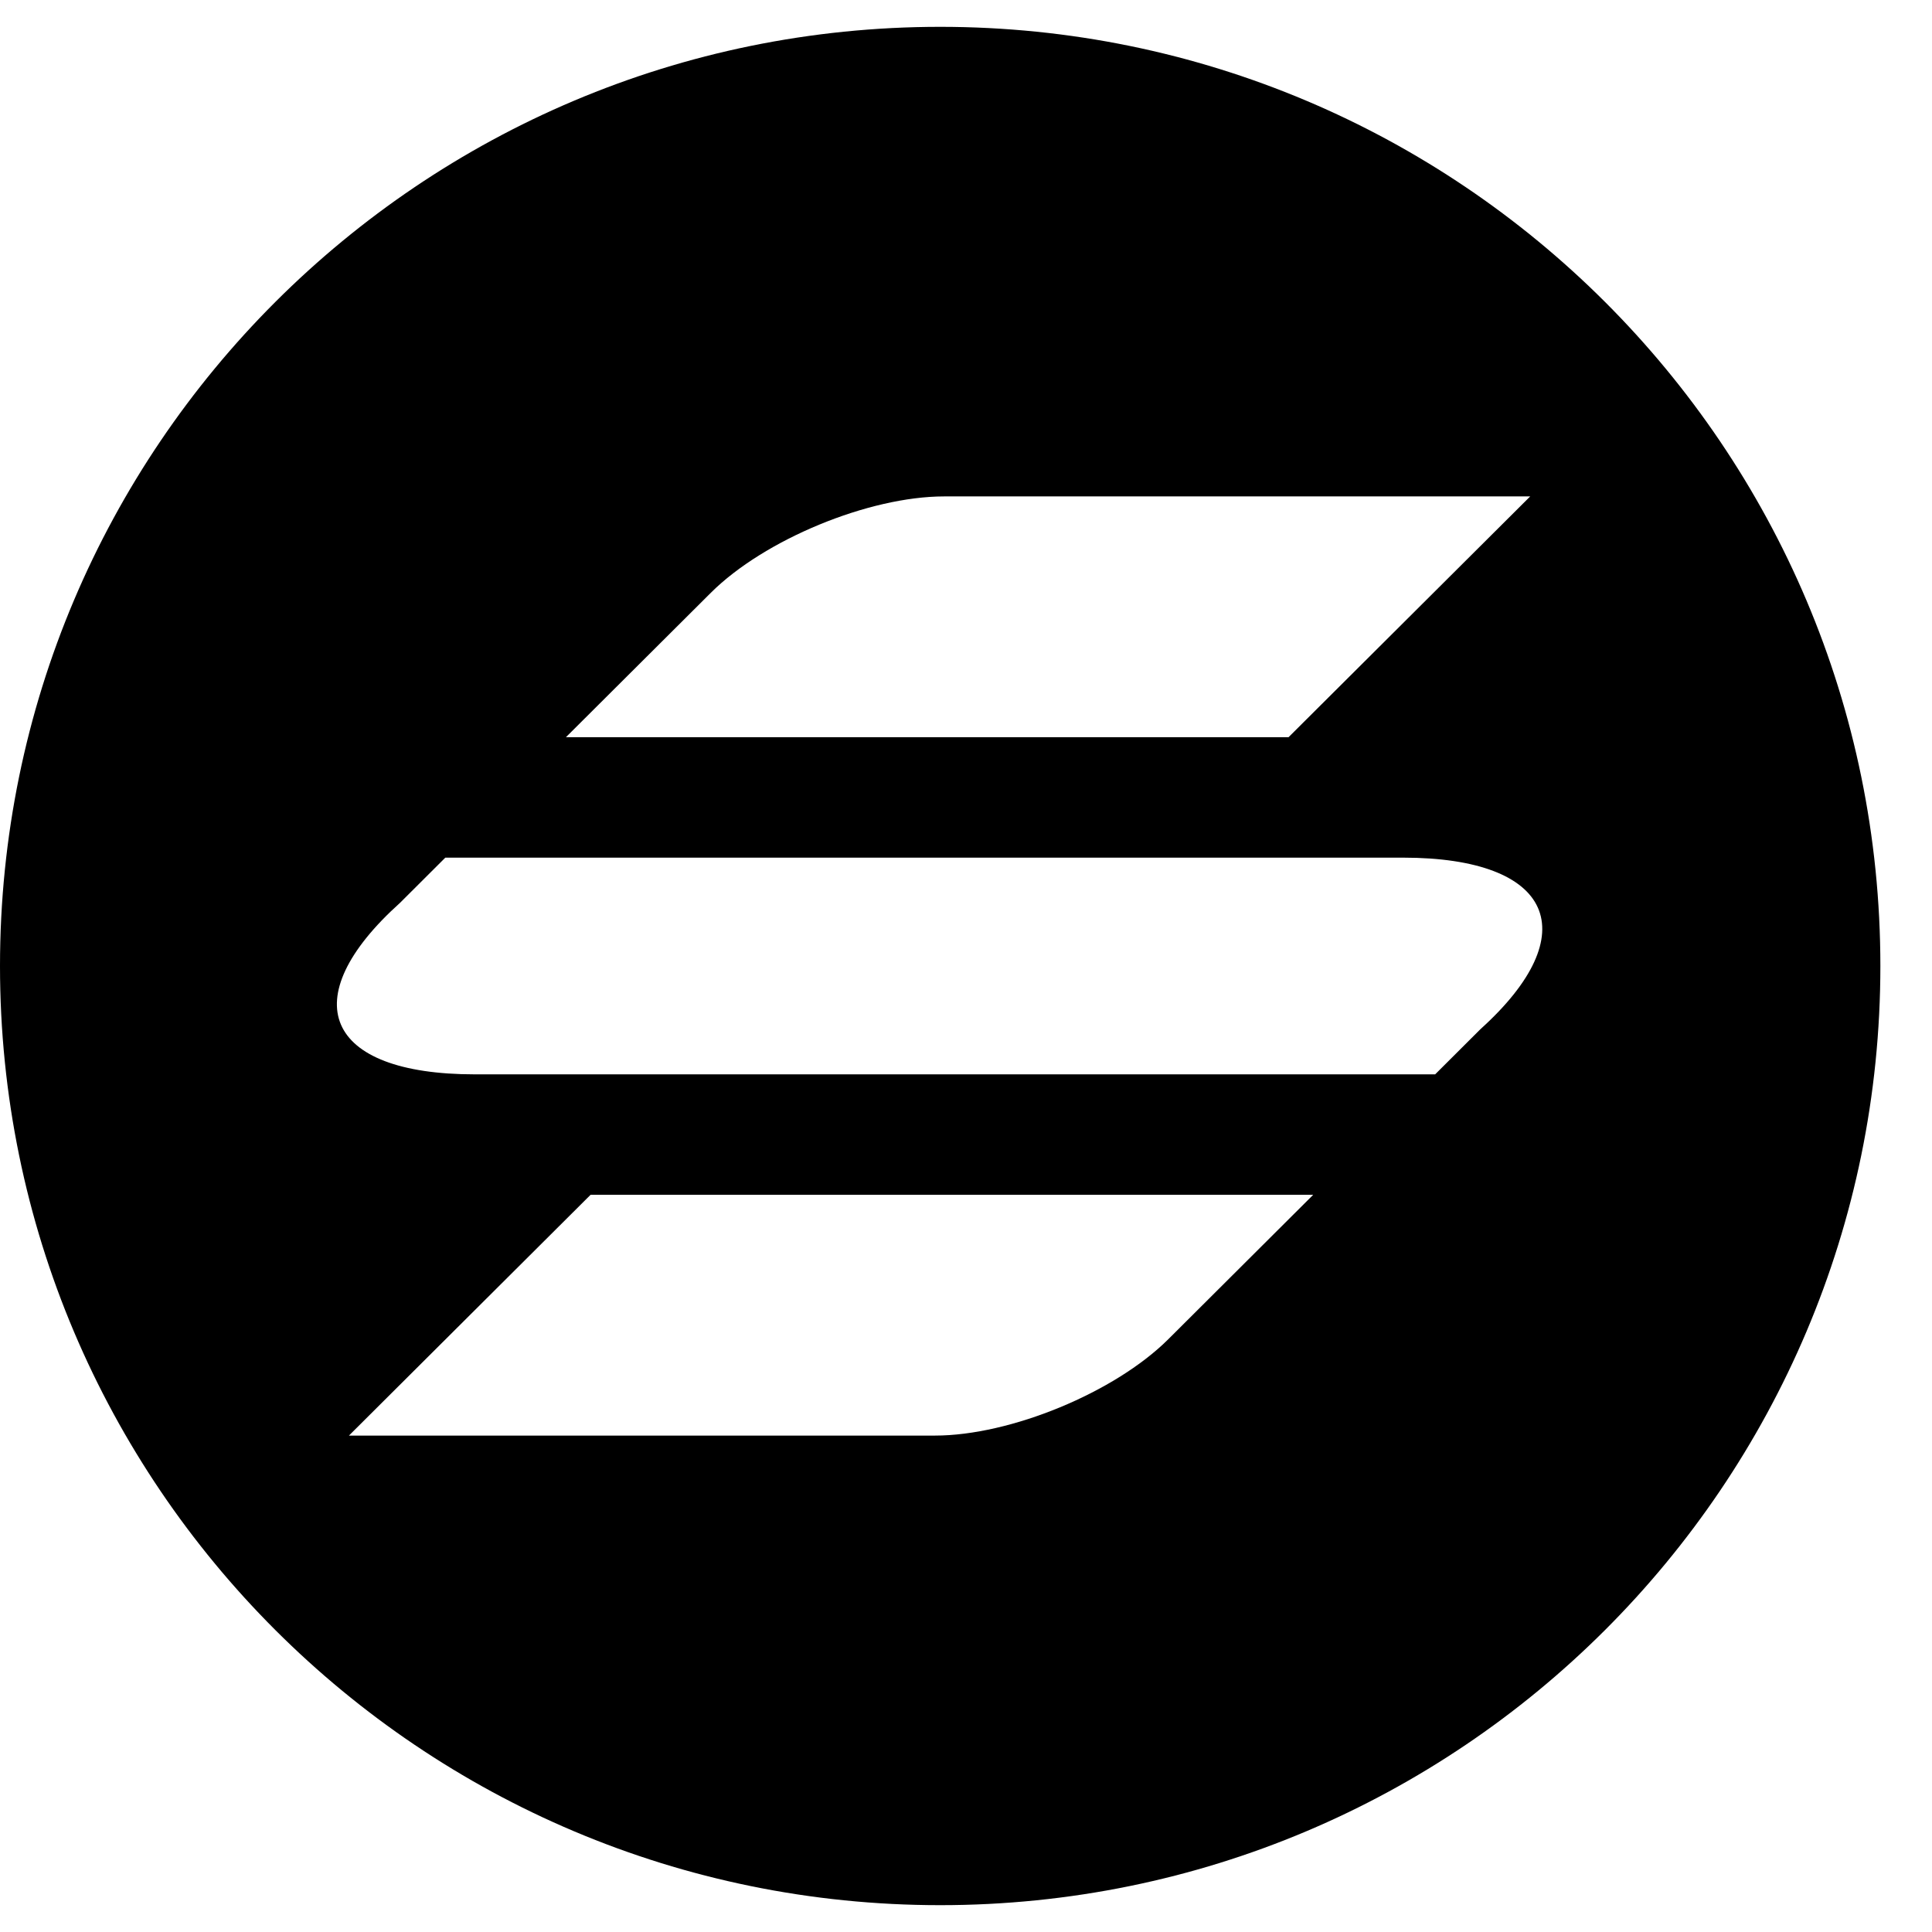
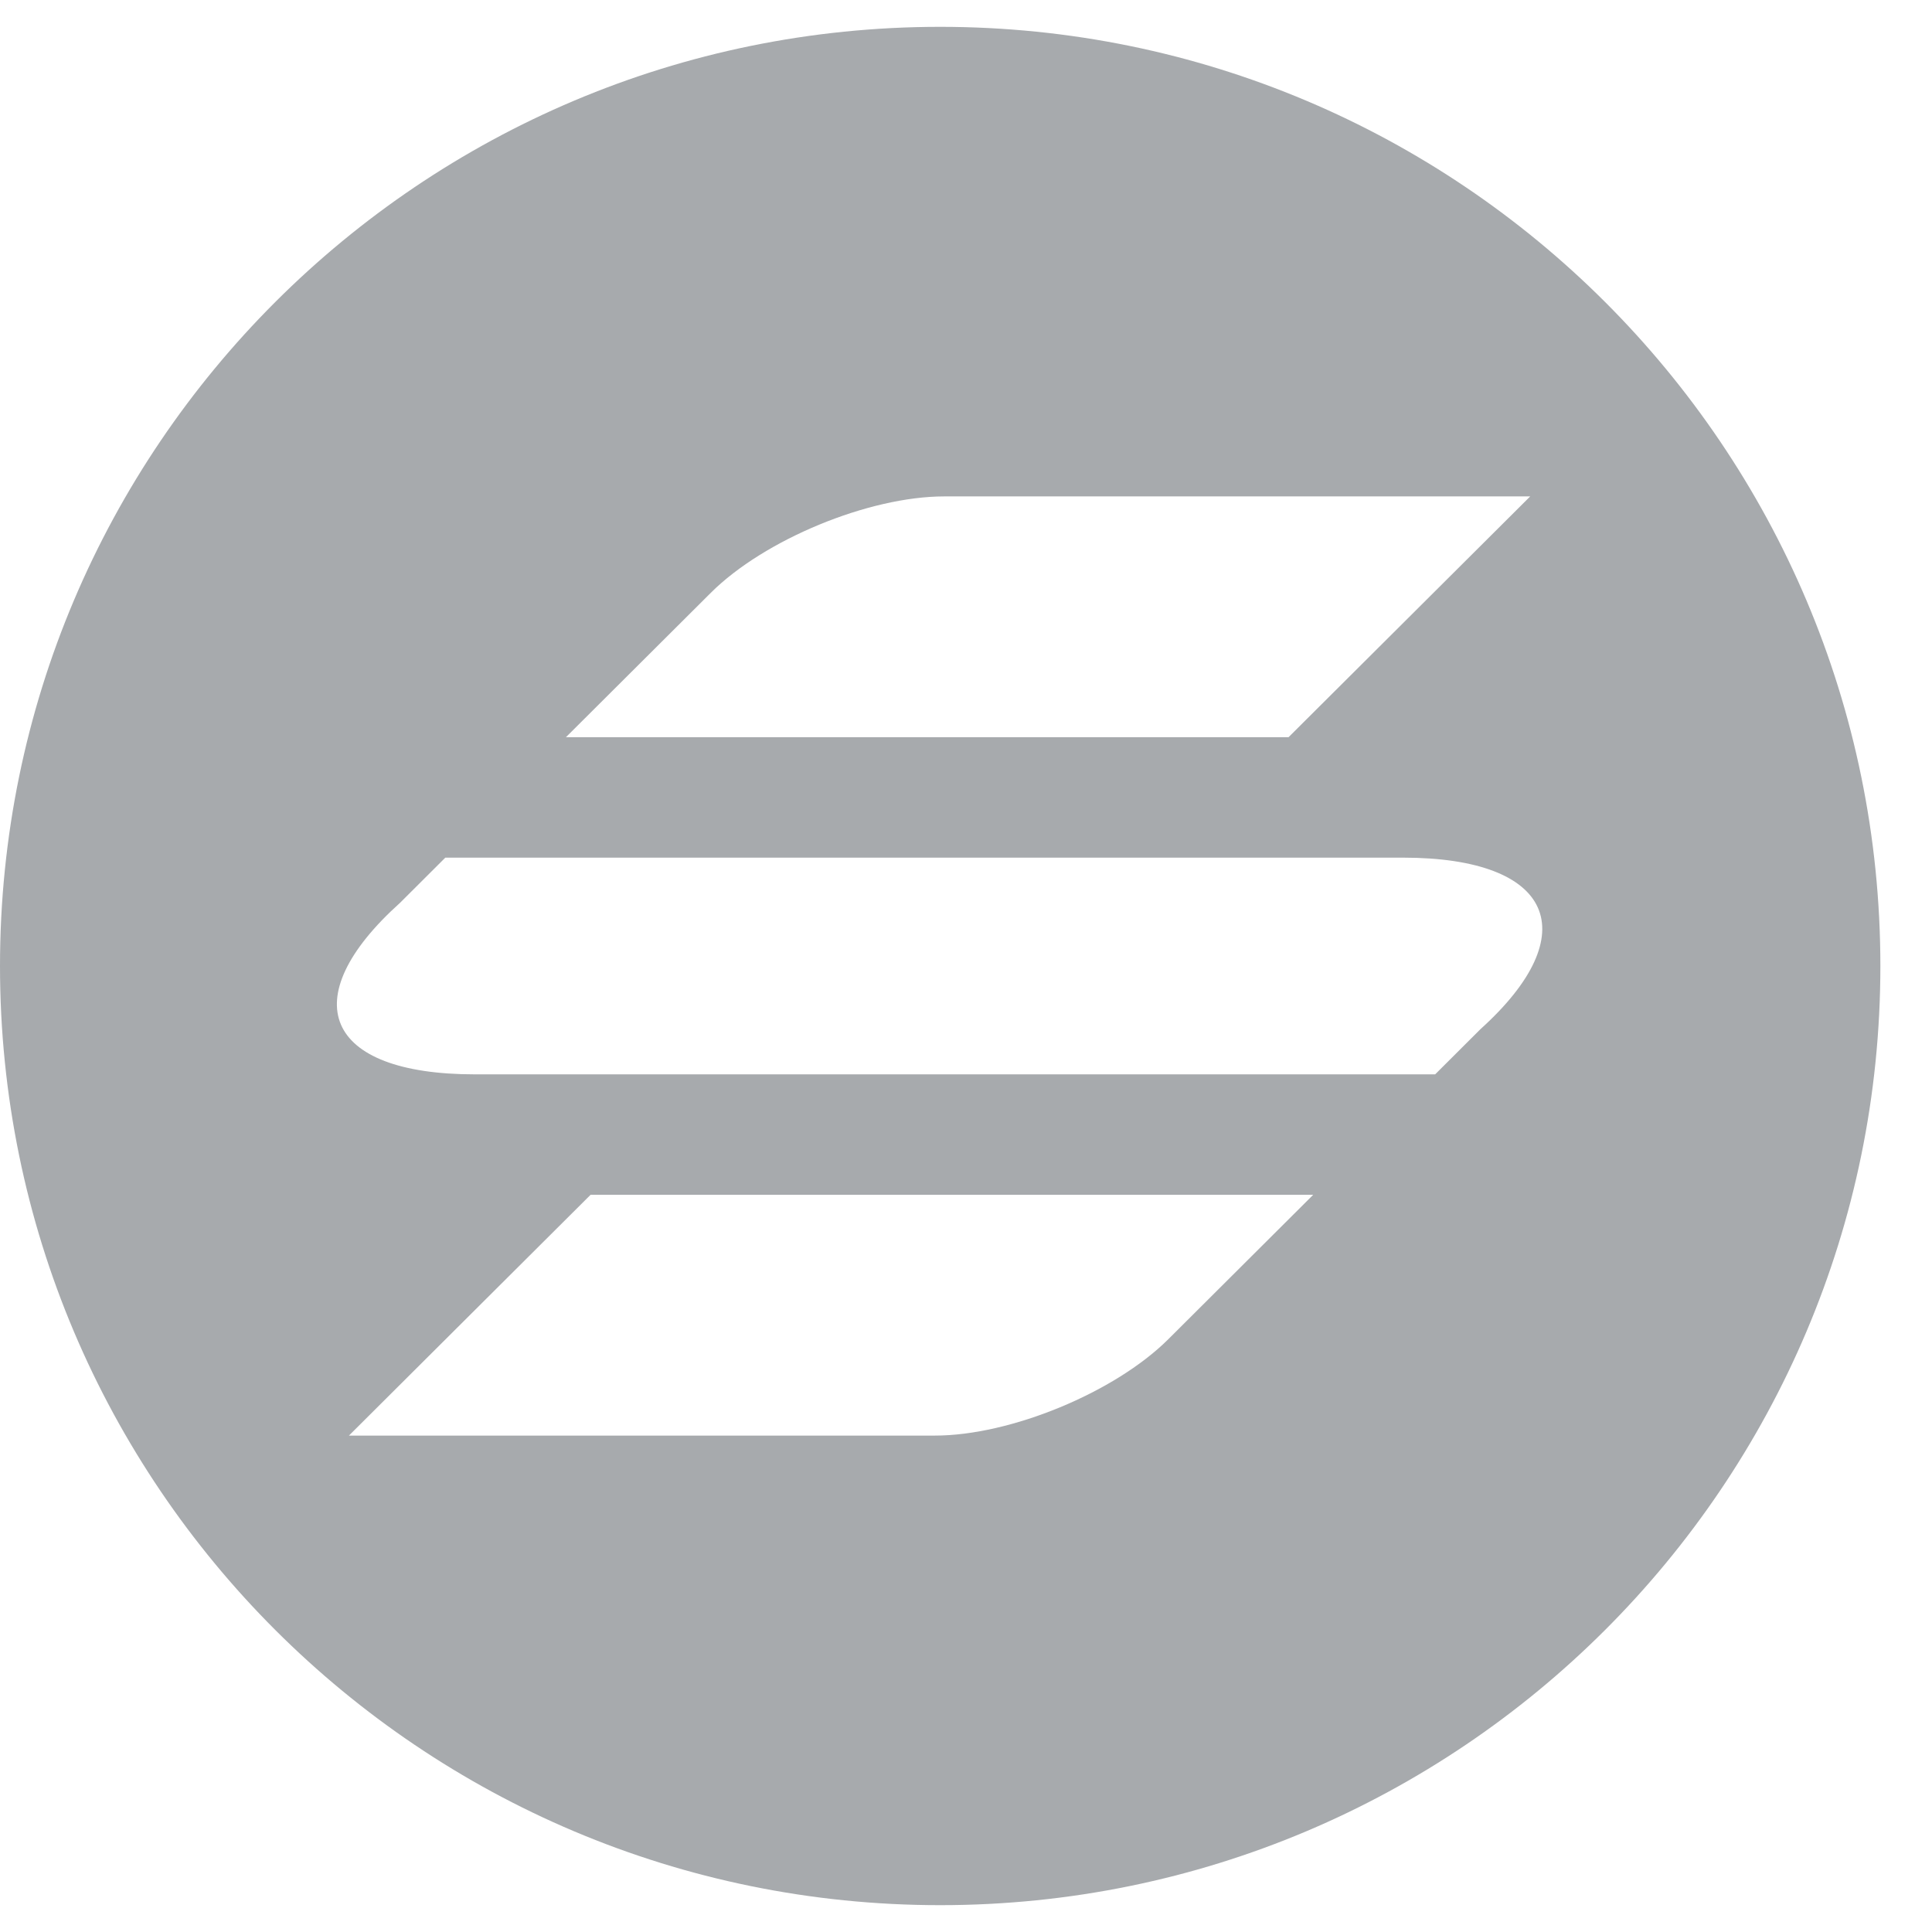
<svg xmlns="http://www.w3.org/2000/svg" width="36" height="36" viewBox="0 0 36 36" fill="none">
-   <path fill-rule="evenodd" clip-rule="evenodd" d="M17.519 35.5C27.194 35.5 35.038 27.665 35.038 18C35.038 8.335 27.194 0.5 17.519 0.5C7.844 0.5 0 8.335 0 18C0 27.665 7.844 35.5 17.519 35.5ZM17.594 9.25C16.188 9.25 14.241 10.054 13.246 11.045L10.545 13.737H24.01L28.513 9.25H17.594ZM21.769 24.955C20.774 25.946 18.828 26.75 17.421 26.75H6.502L11.005 22.263H24.47L21.769 24.955ZM26.145 15.981H8.298L7.455 16.822C5.459 18.617 6.051 20.019 8.847 20.019H26.742L27.585 19.178C29.562 17.394 28.941 15.981 26.145 15.981Z" fill="currentColor" />
+   <path fill-rule="evenodd" clip-rule="evenodd" d="M17.519 35.5C27.194 35.5 35.038 27.665 35.038 18C35.038 8.335 27.194 0.5 17.519 0.5C7.844 0.5 0 8.335 0 18C0 27.665 7.844 35.5 17.519 35.5ZM17.594 9.25C16.188 9.25 14.241 10.054 13.246 11.045L10.545 13.737H24.01L28.513 9.25H17.594ZM21.769 24.955C20.774 25.946 18.828 26.75 17.421 26.75H6.502L11.005 22.263H24.47L21.769 24.955ZM26.145 15.981H8.298L7.455 16.822C5.459 18.617 6.051 20.019 8.847 20.019H26.742L27.585 19.178C29.562 17.394 28.941 15.981 26.145 15.981Z" fill="#a7aaad" />
</svg>
